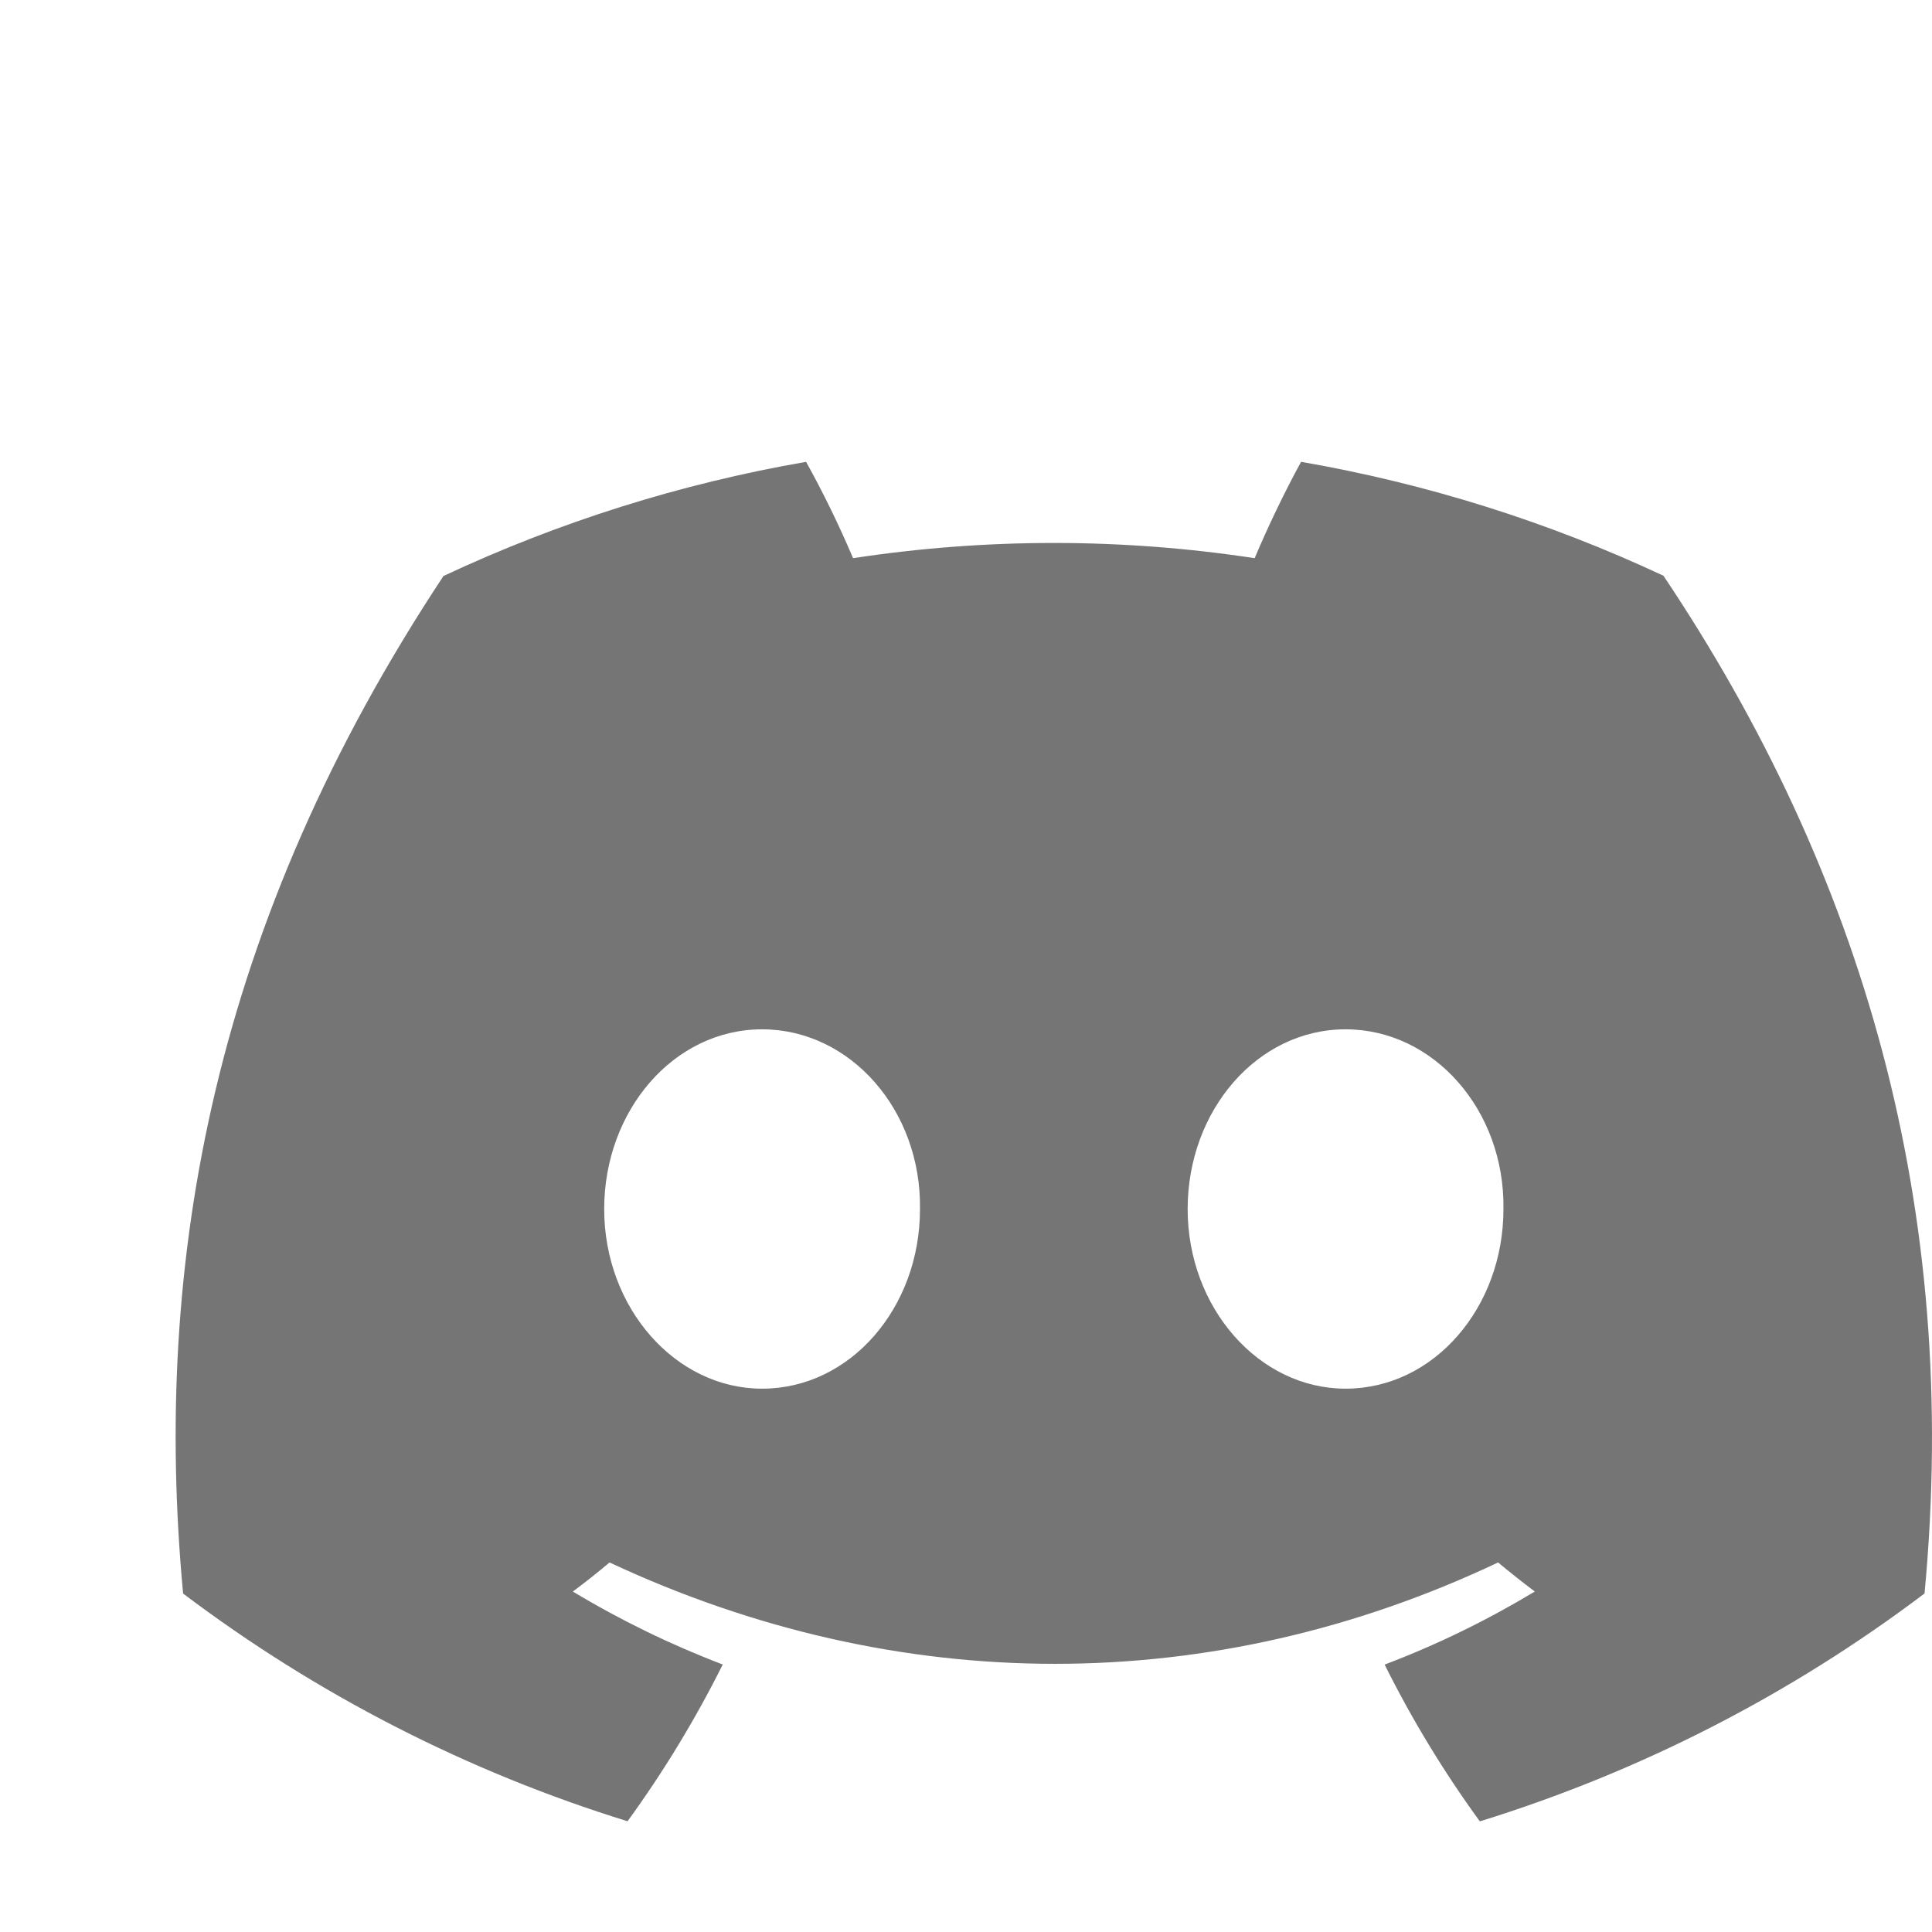
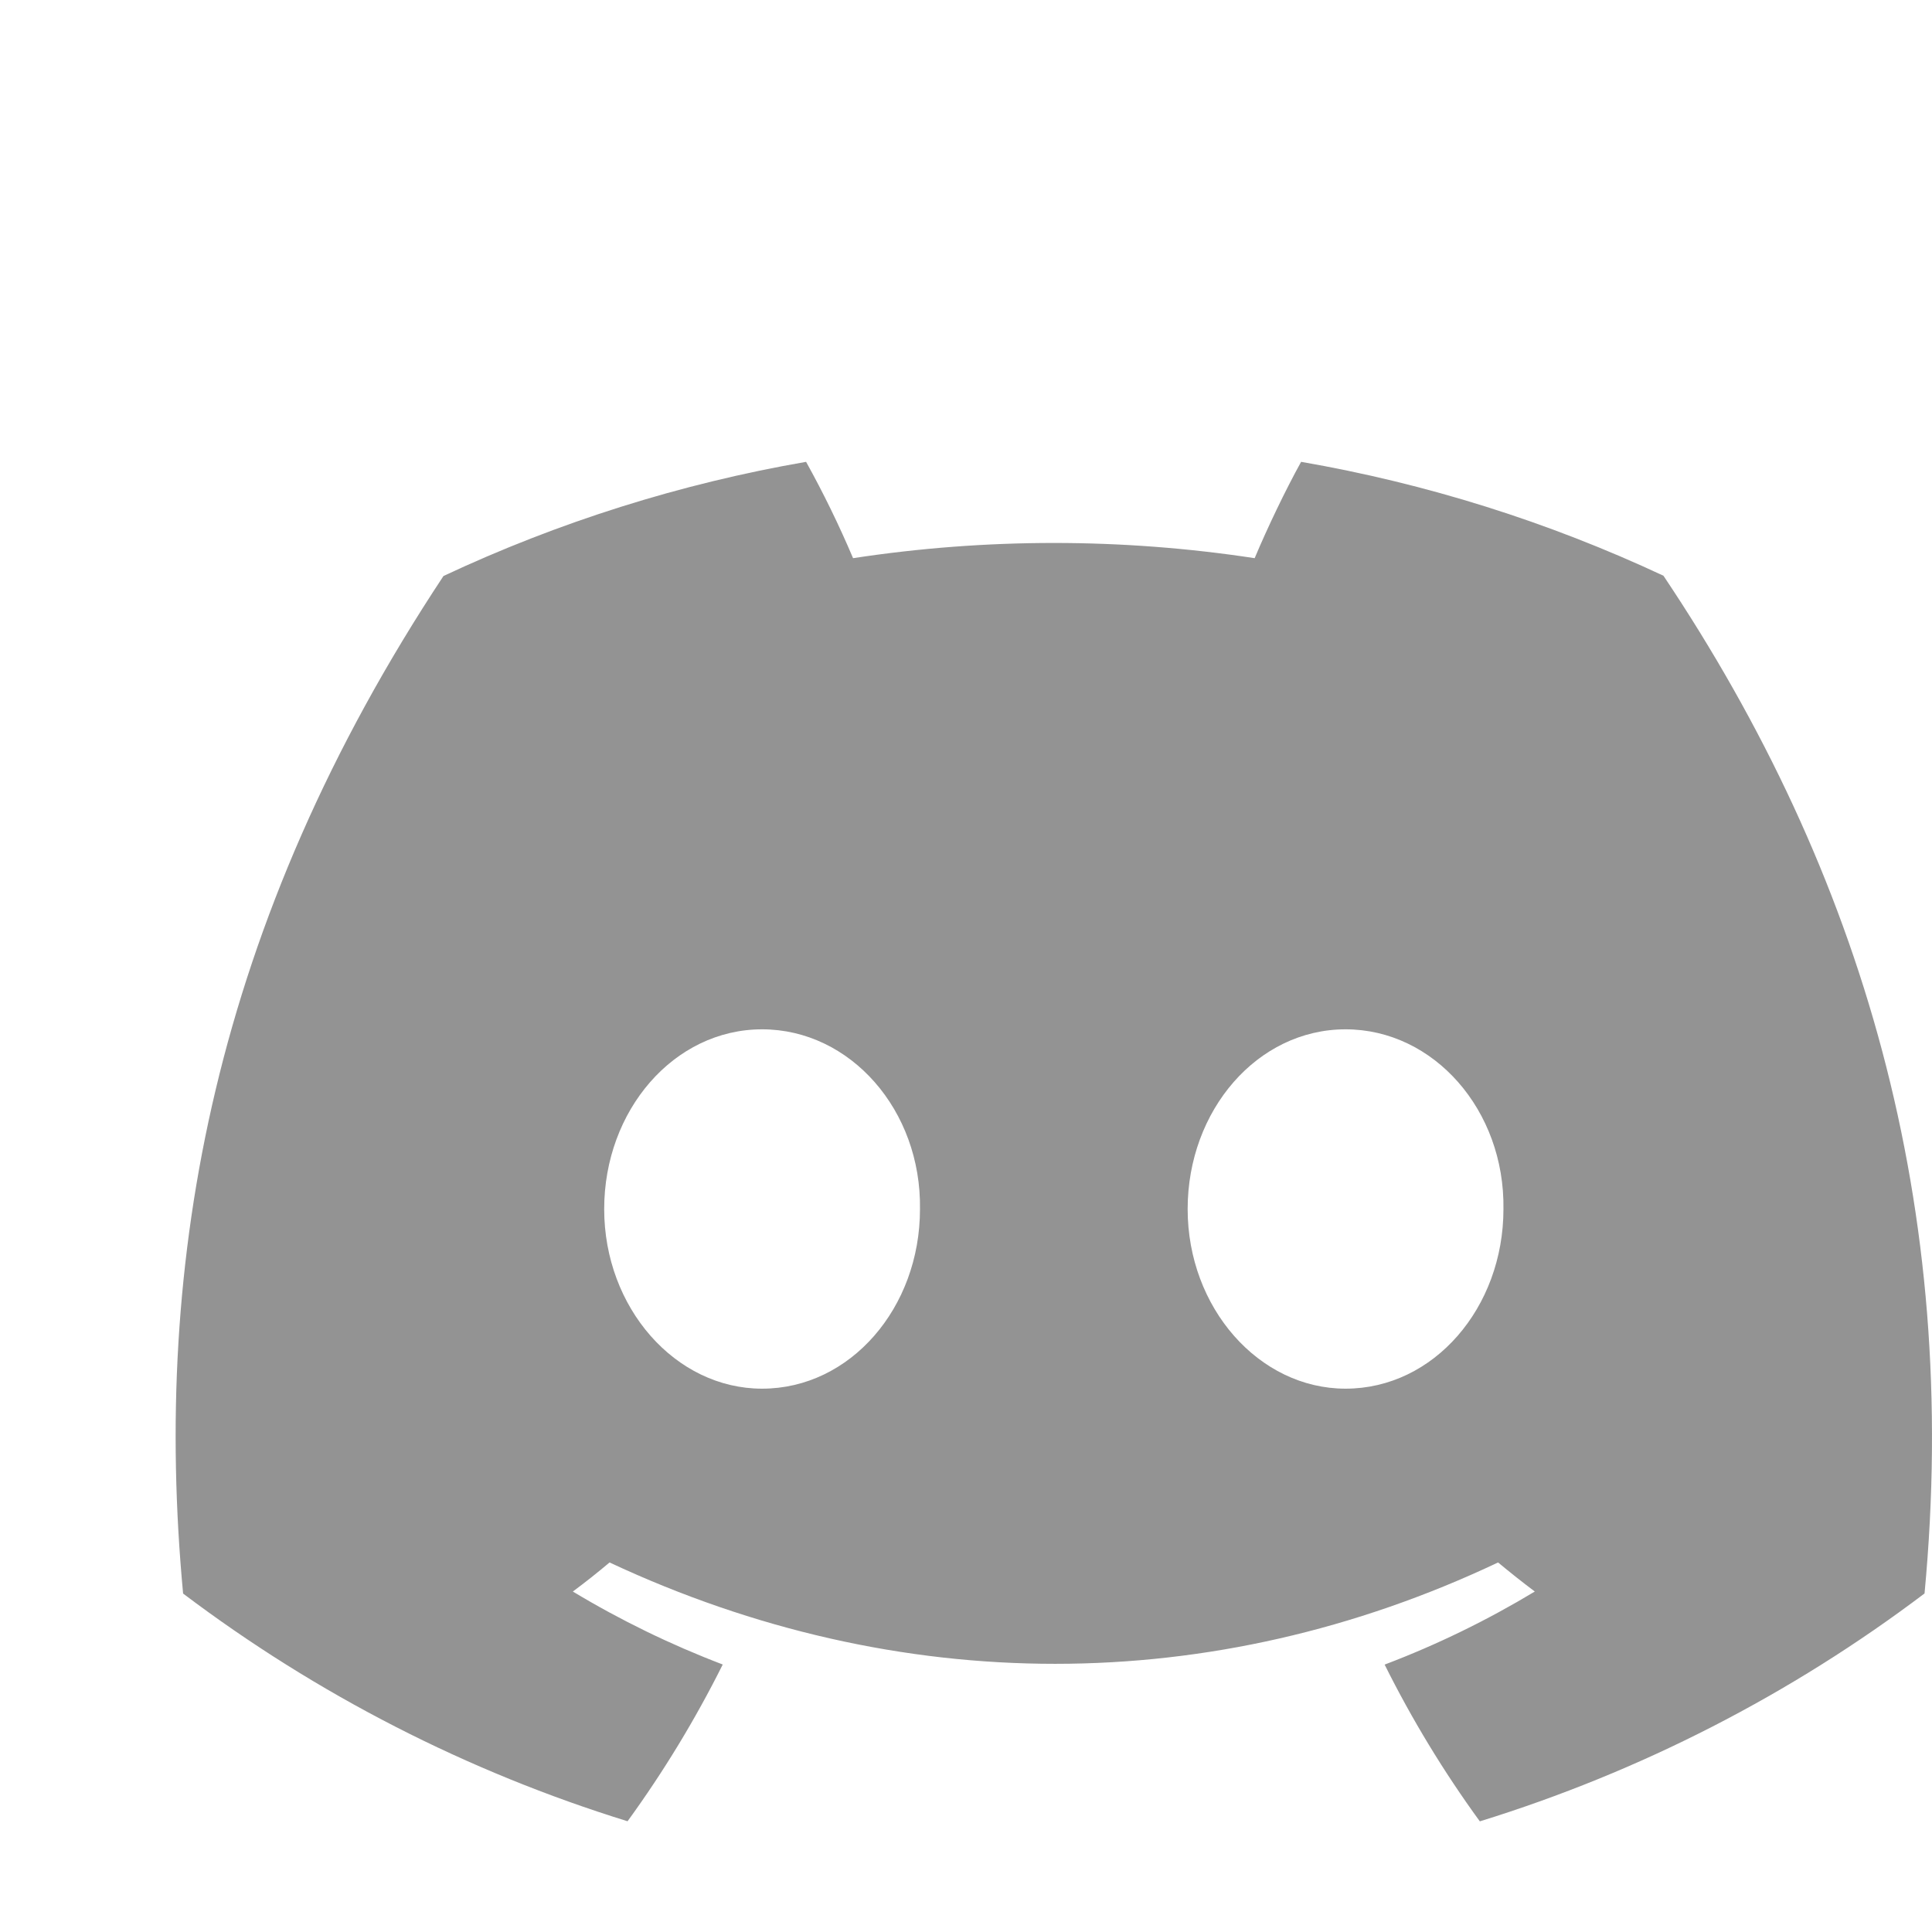
<svg xmlns="http://www.w3.org/2000/svg" fill="none" width="20" height="20" viewBox="0 0 22 20" xml:space="preserve">
-   <path d="M18.942 5.556a16.299 16.299 0 0 0-4.126-1.297c-.178.321-.385.754-.529 1.097a15.175 15.175 0 0 0-4.573 0 11.583 11.583 0 0 0-.535-1.097 16.274 16.274 0 0 0-4.129 1.3c-2.611 3.946-3.319 7.794-2.965 11.587a16.494 16.494 0 0 0 5.061 2.593 12.65 12.65 0 0 0 1.084-1.785 10.689 10.689 0 0 1-1.707-.831c.143-.106.283-.217.418-.331 3.291 1.539 6.866 1.539 10.118 0 .137.114.277.225.418.331-.541.326-1.114.606-1.71.832a12.52 12.52 0 0 0 1.084 1.785 16.46 16.46 0 0 0 5.064-2.595c.415-4.396-.709-8.209-2.973-11.589zM8.678 14.813c-.988 0-1.798-.922-1.798-2.045s.793-2.047 1.798-2.047 1.815.922 1.798 2.047c.001 1.123-.793 2.045-1.798 2.045zm6.644 0c-.988 0-1.798-.922-1.798-2.045s.793-2.047 1.798-2.047 1.815.922 1.798 2.047c0 1.123-.793 2.045-1.798 2.045z" fill="black" fill-opacity="0.54" />
+   <path d="M18.942 5.556a16.299 16.299 0 0 0-4.126-1.297c-.178.321-.385.754-.529 1.097a15.175 15.175 0 0 0-4.573 0 11.583 11.583 0 0 0-.535-1.097 16.274 16.274 0 0 0-4.129 1.3c-2.611 3.946-3.319 7.794-2.965 11.587a16.494 16.494 0 0 0 5.061 2.593 12.65 12.65 0 0 0 1.084-1.785 10.689 10.689 0 0 1-1.707-.831c.143-.106.283-.217.418-.331 3.291 1.539 6.866 1.539 10.118 0 .137.114.277.225.418.331-.541.326-1.114.606-1.71.832a12.52 12.52 0 0 0 1.084 1.785 16.46 16.46 0 0 0 5.064-2.595c.415-4.396-.709-8.209-2.973-11.589zM8.678 14.813c-.988 0-1.798-.922-1.798-2.045s.793-2.047 1.798-2.047 1.815.922 1.798 2.047c.001 1.123-.793 2.045-1.798 2.045zm6.644 0c-.988 0-1.798-.922-1.798-2.045s.793-2.047 1.798-2.047 1.815.922 1.798 2.047c0 1.123-.793 2.045-1.798 2.045z" fill="gray" fill-opacity="0.85" />
</svg>
